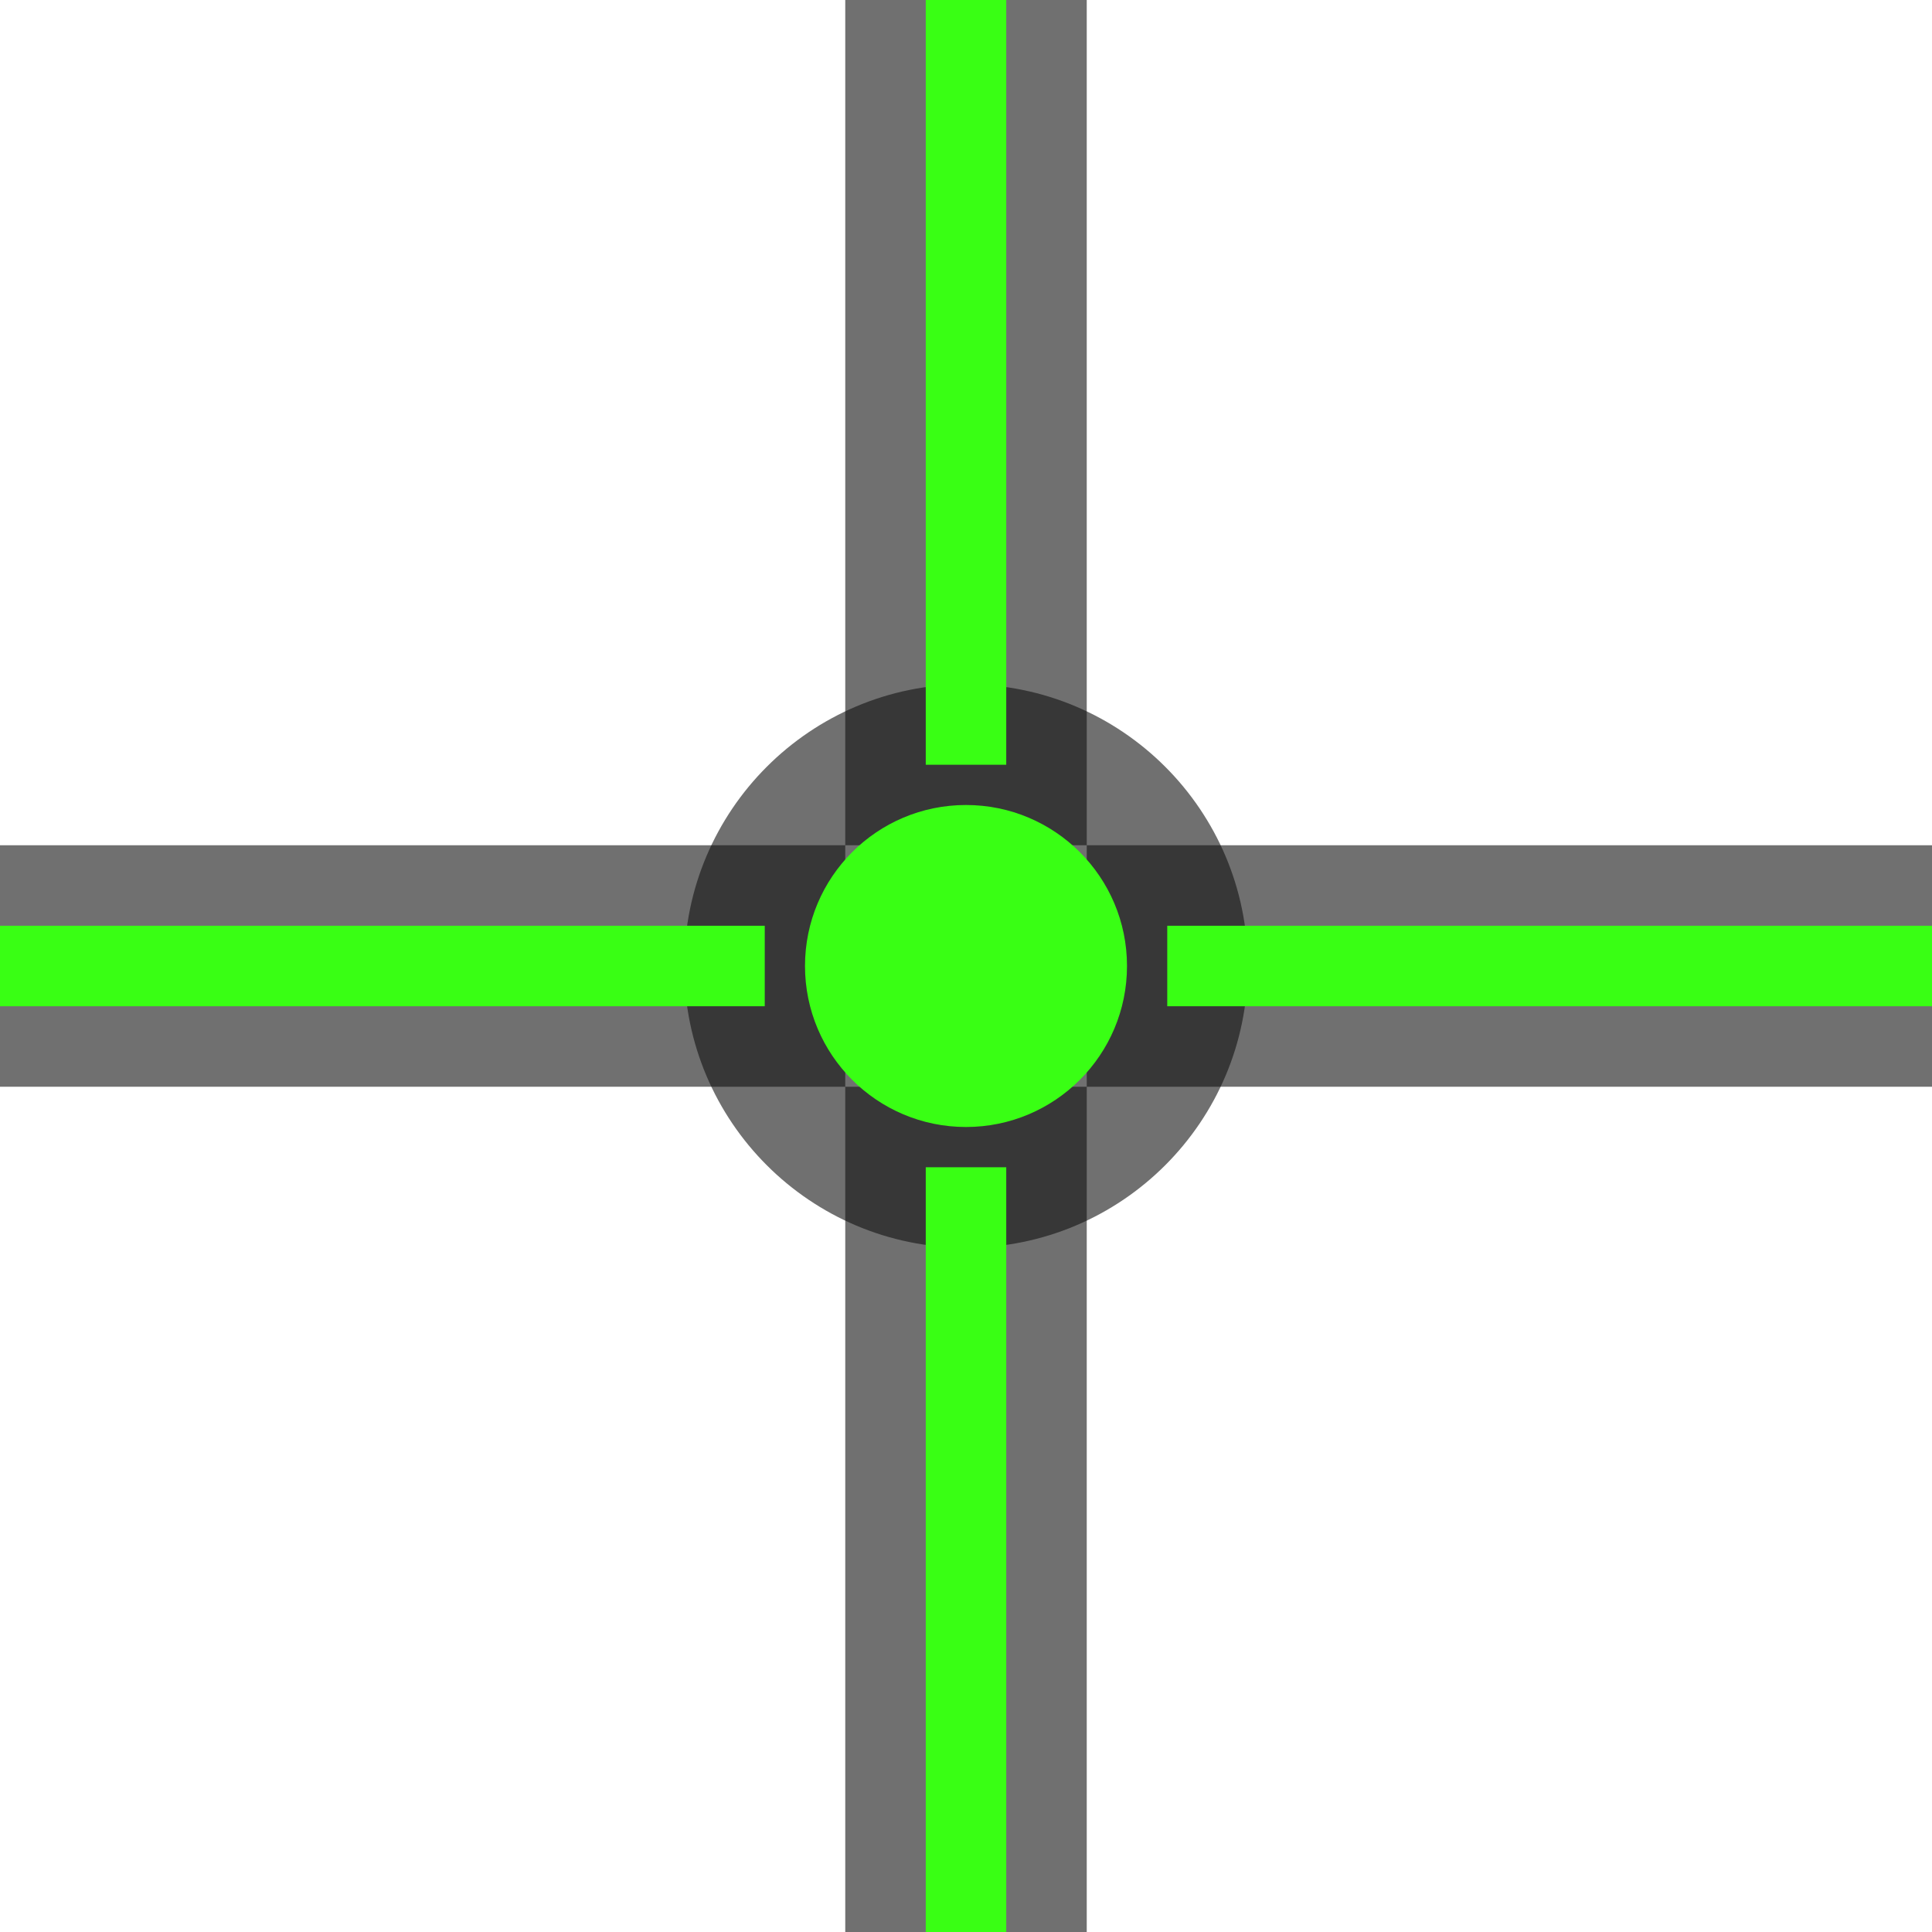
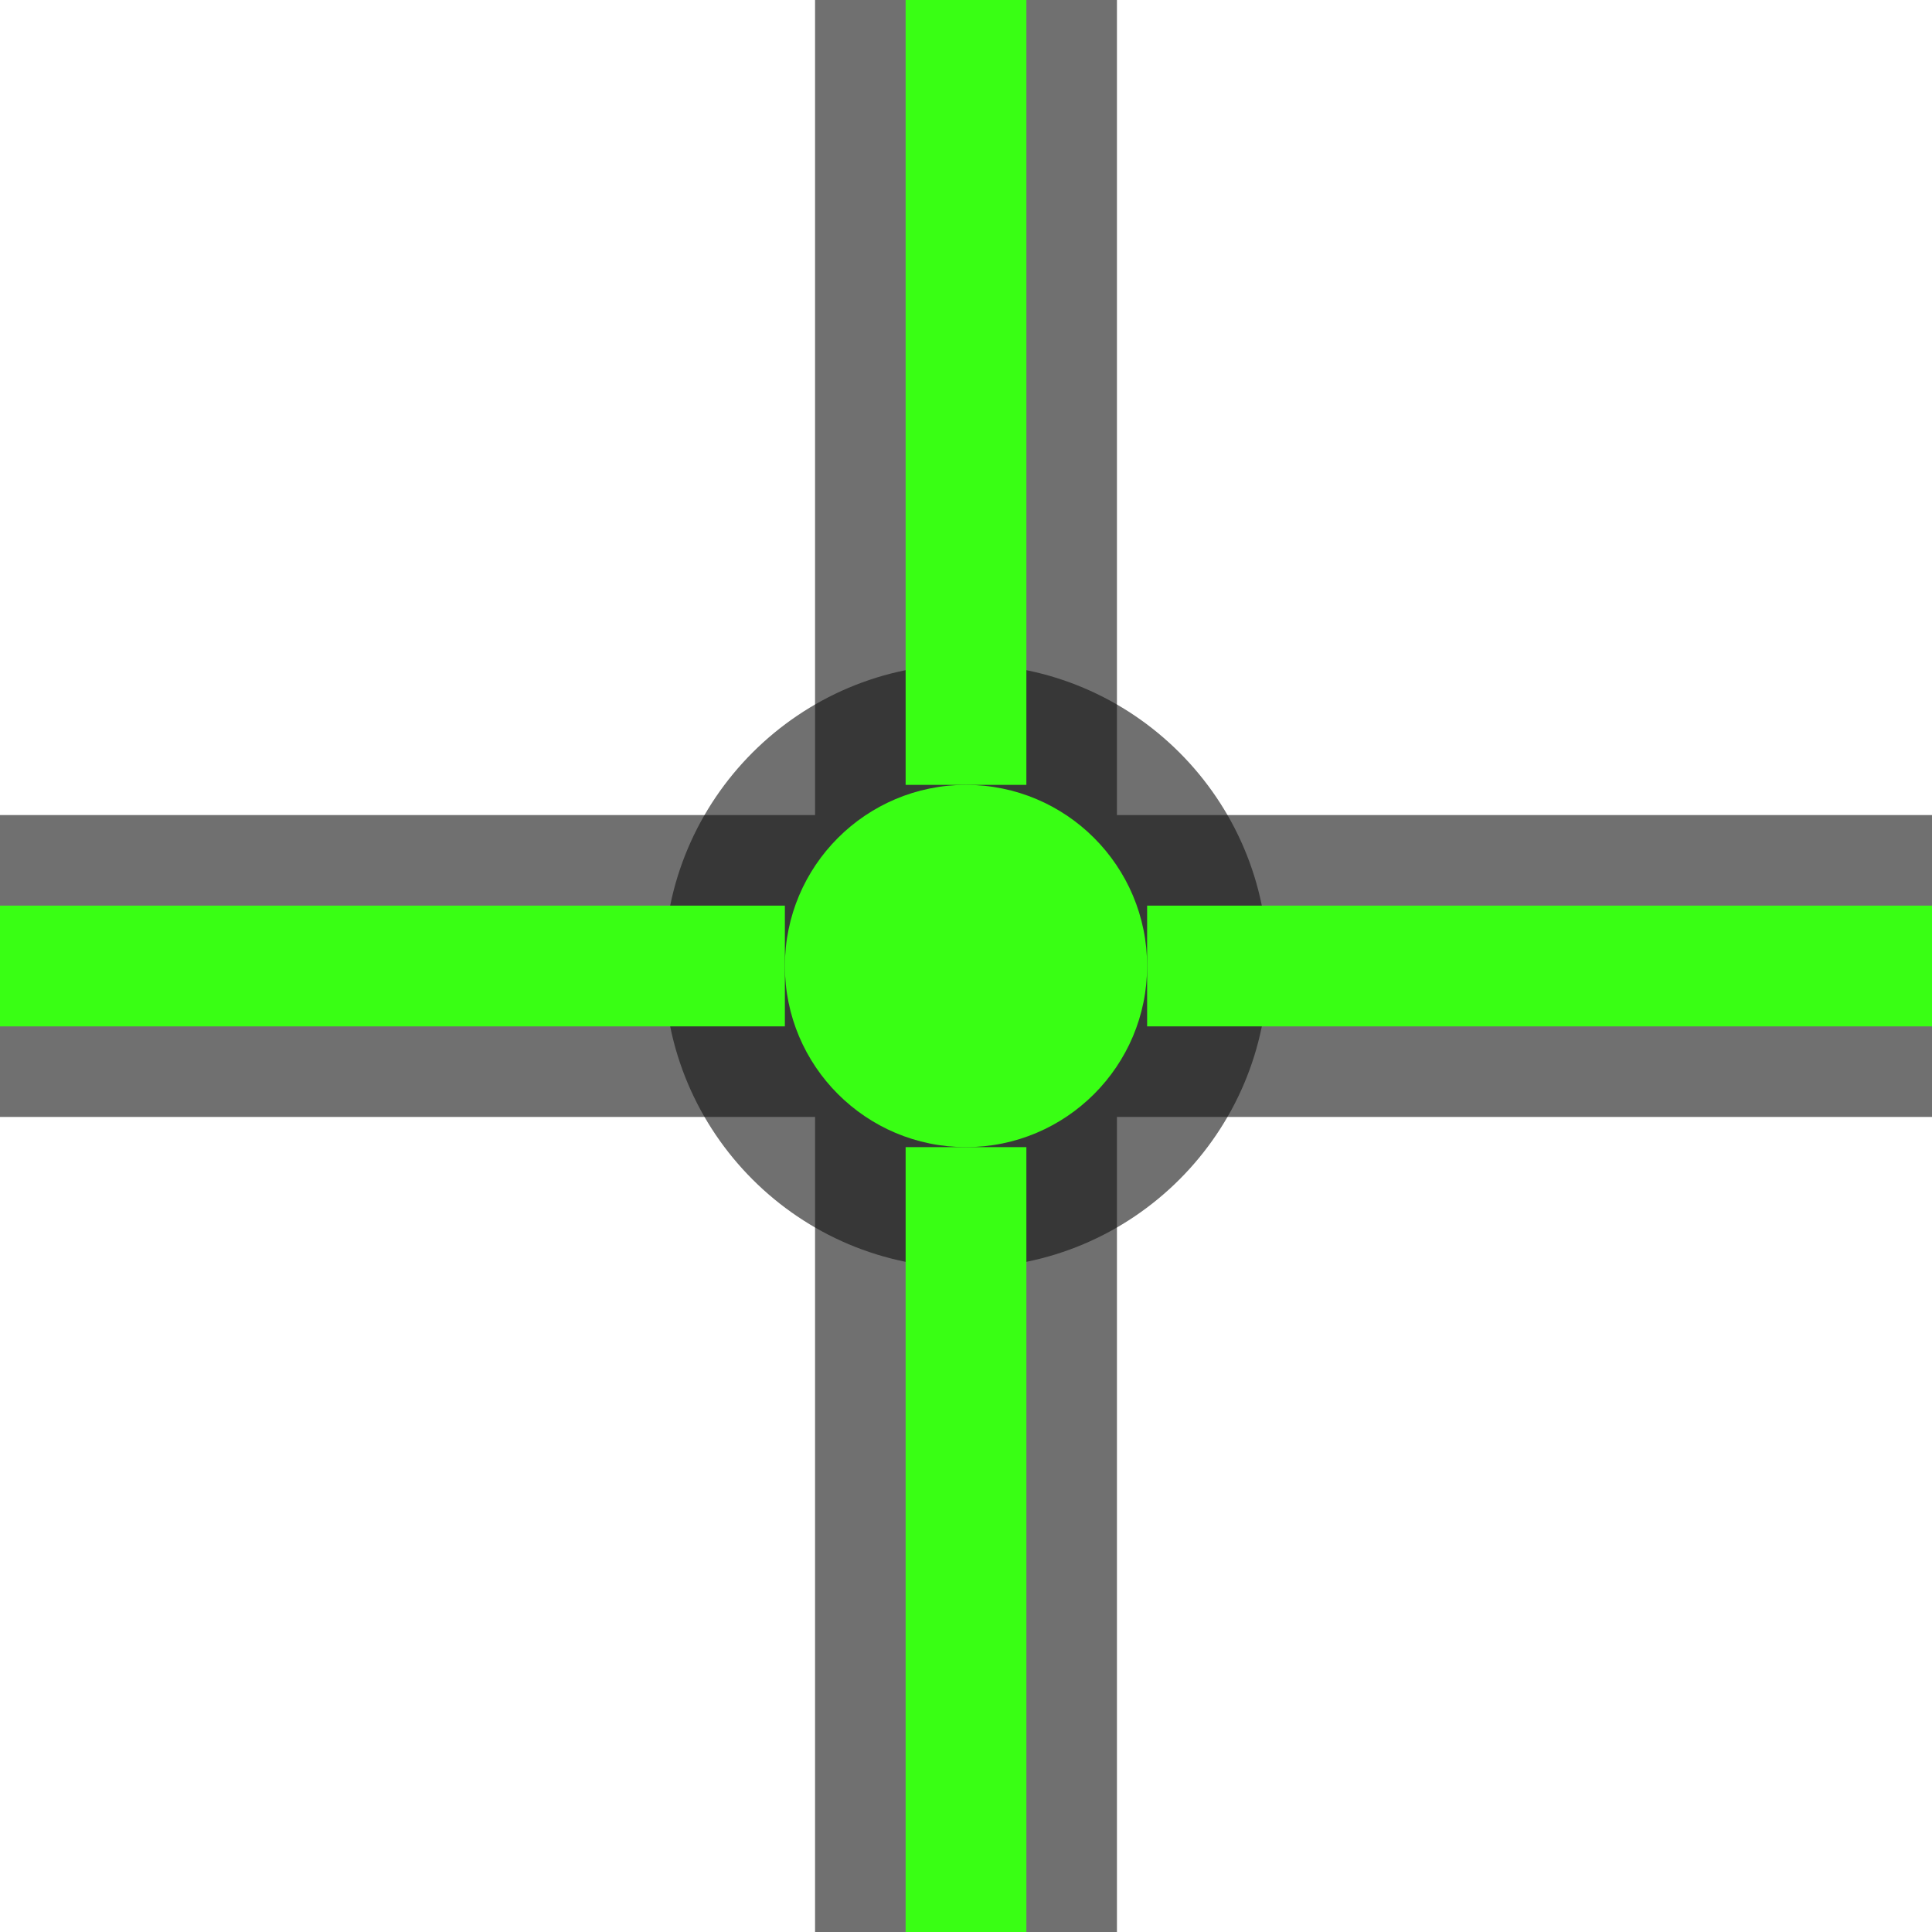
- <svg xmlns="http://www.w3.org/2000/svg" width="24" height="24" viewBox="0 0 24 24">
-   <path d="M 0 12 L 9 12 M 15 12 L 24 12 M 12 0 L 12 9 M 12 15 L 12 24" stroke="rgba(17, 17, 17, 0.6)" stroke-width="3" stroke-linecap="square" />
-   <circle cx="12" cy="12" r="3.5" fill="rgba(17, 17, 17, 0.6)" />
-   <path d="M 0 12 L 9 12 M 15 12 L 24 12 M 12 0 L 12 9 M 12 15 L 12 24" stroke="#39ff14" stroke-width="1" stroke-linecap="square" />
-   <circle cx="12" cy="12" r="2" fill="#39ff14" />
+ <svg xmlns="http://www.w3.org/2000/svg" width="16" height="16" viewBox="0 0 16 16">
+   <path d="M 0 8 L 6 8 M 10 8 L 16 8 M 8 0 L 8 6 M 8 10 L 8 16" stroke="rgba(17, 17, 17, 0.6)" stroke-width="2.5" stroke-linecap="square" />
+   <circle cx="8" cy="8" r="2.5" fill="rgba(17, 17, 17, 0.6)" />
+   <path d="M 0 8 L 6 8 M 10 8 L 16 8 M 8 0 L 8 6 M 8 10 L 8 16" stroke="#39ff14" stroke-width="1" stroke-linecap="square" />
+   <circle cx="8" cy="8" r="1.5" fill="#39ff14" />
</svg>
